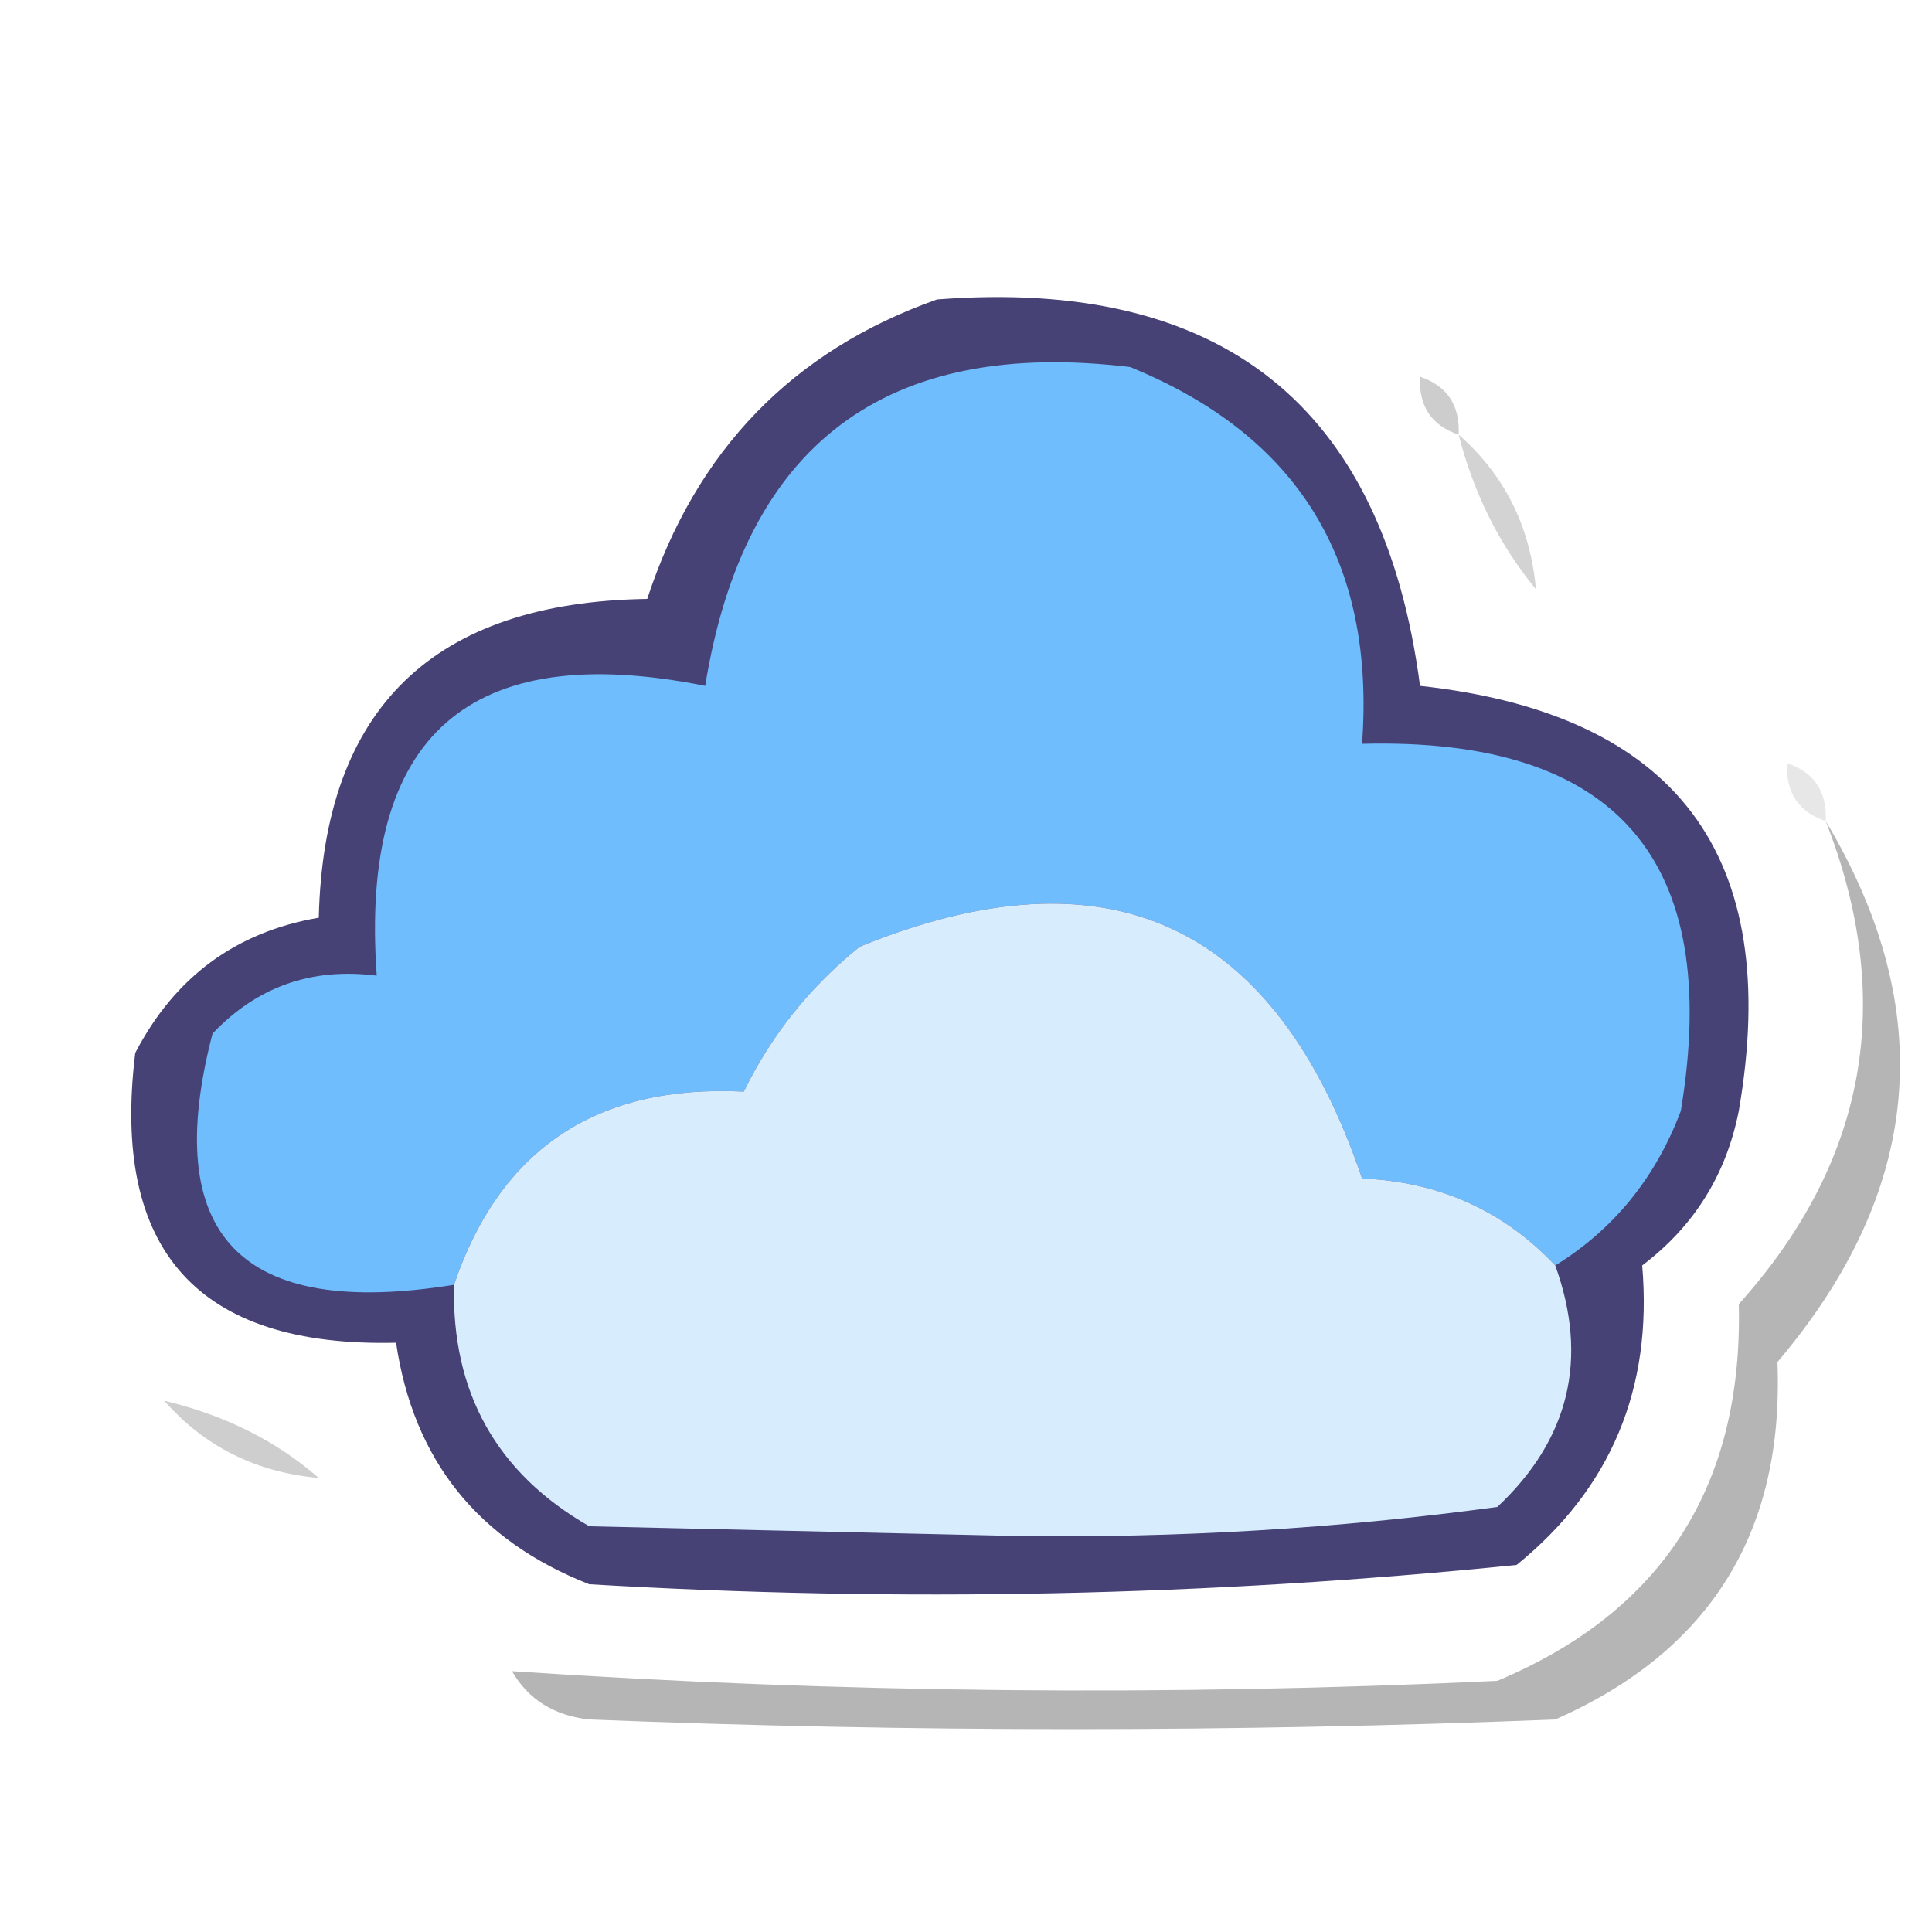
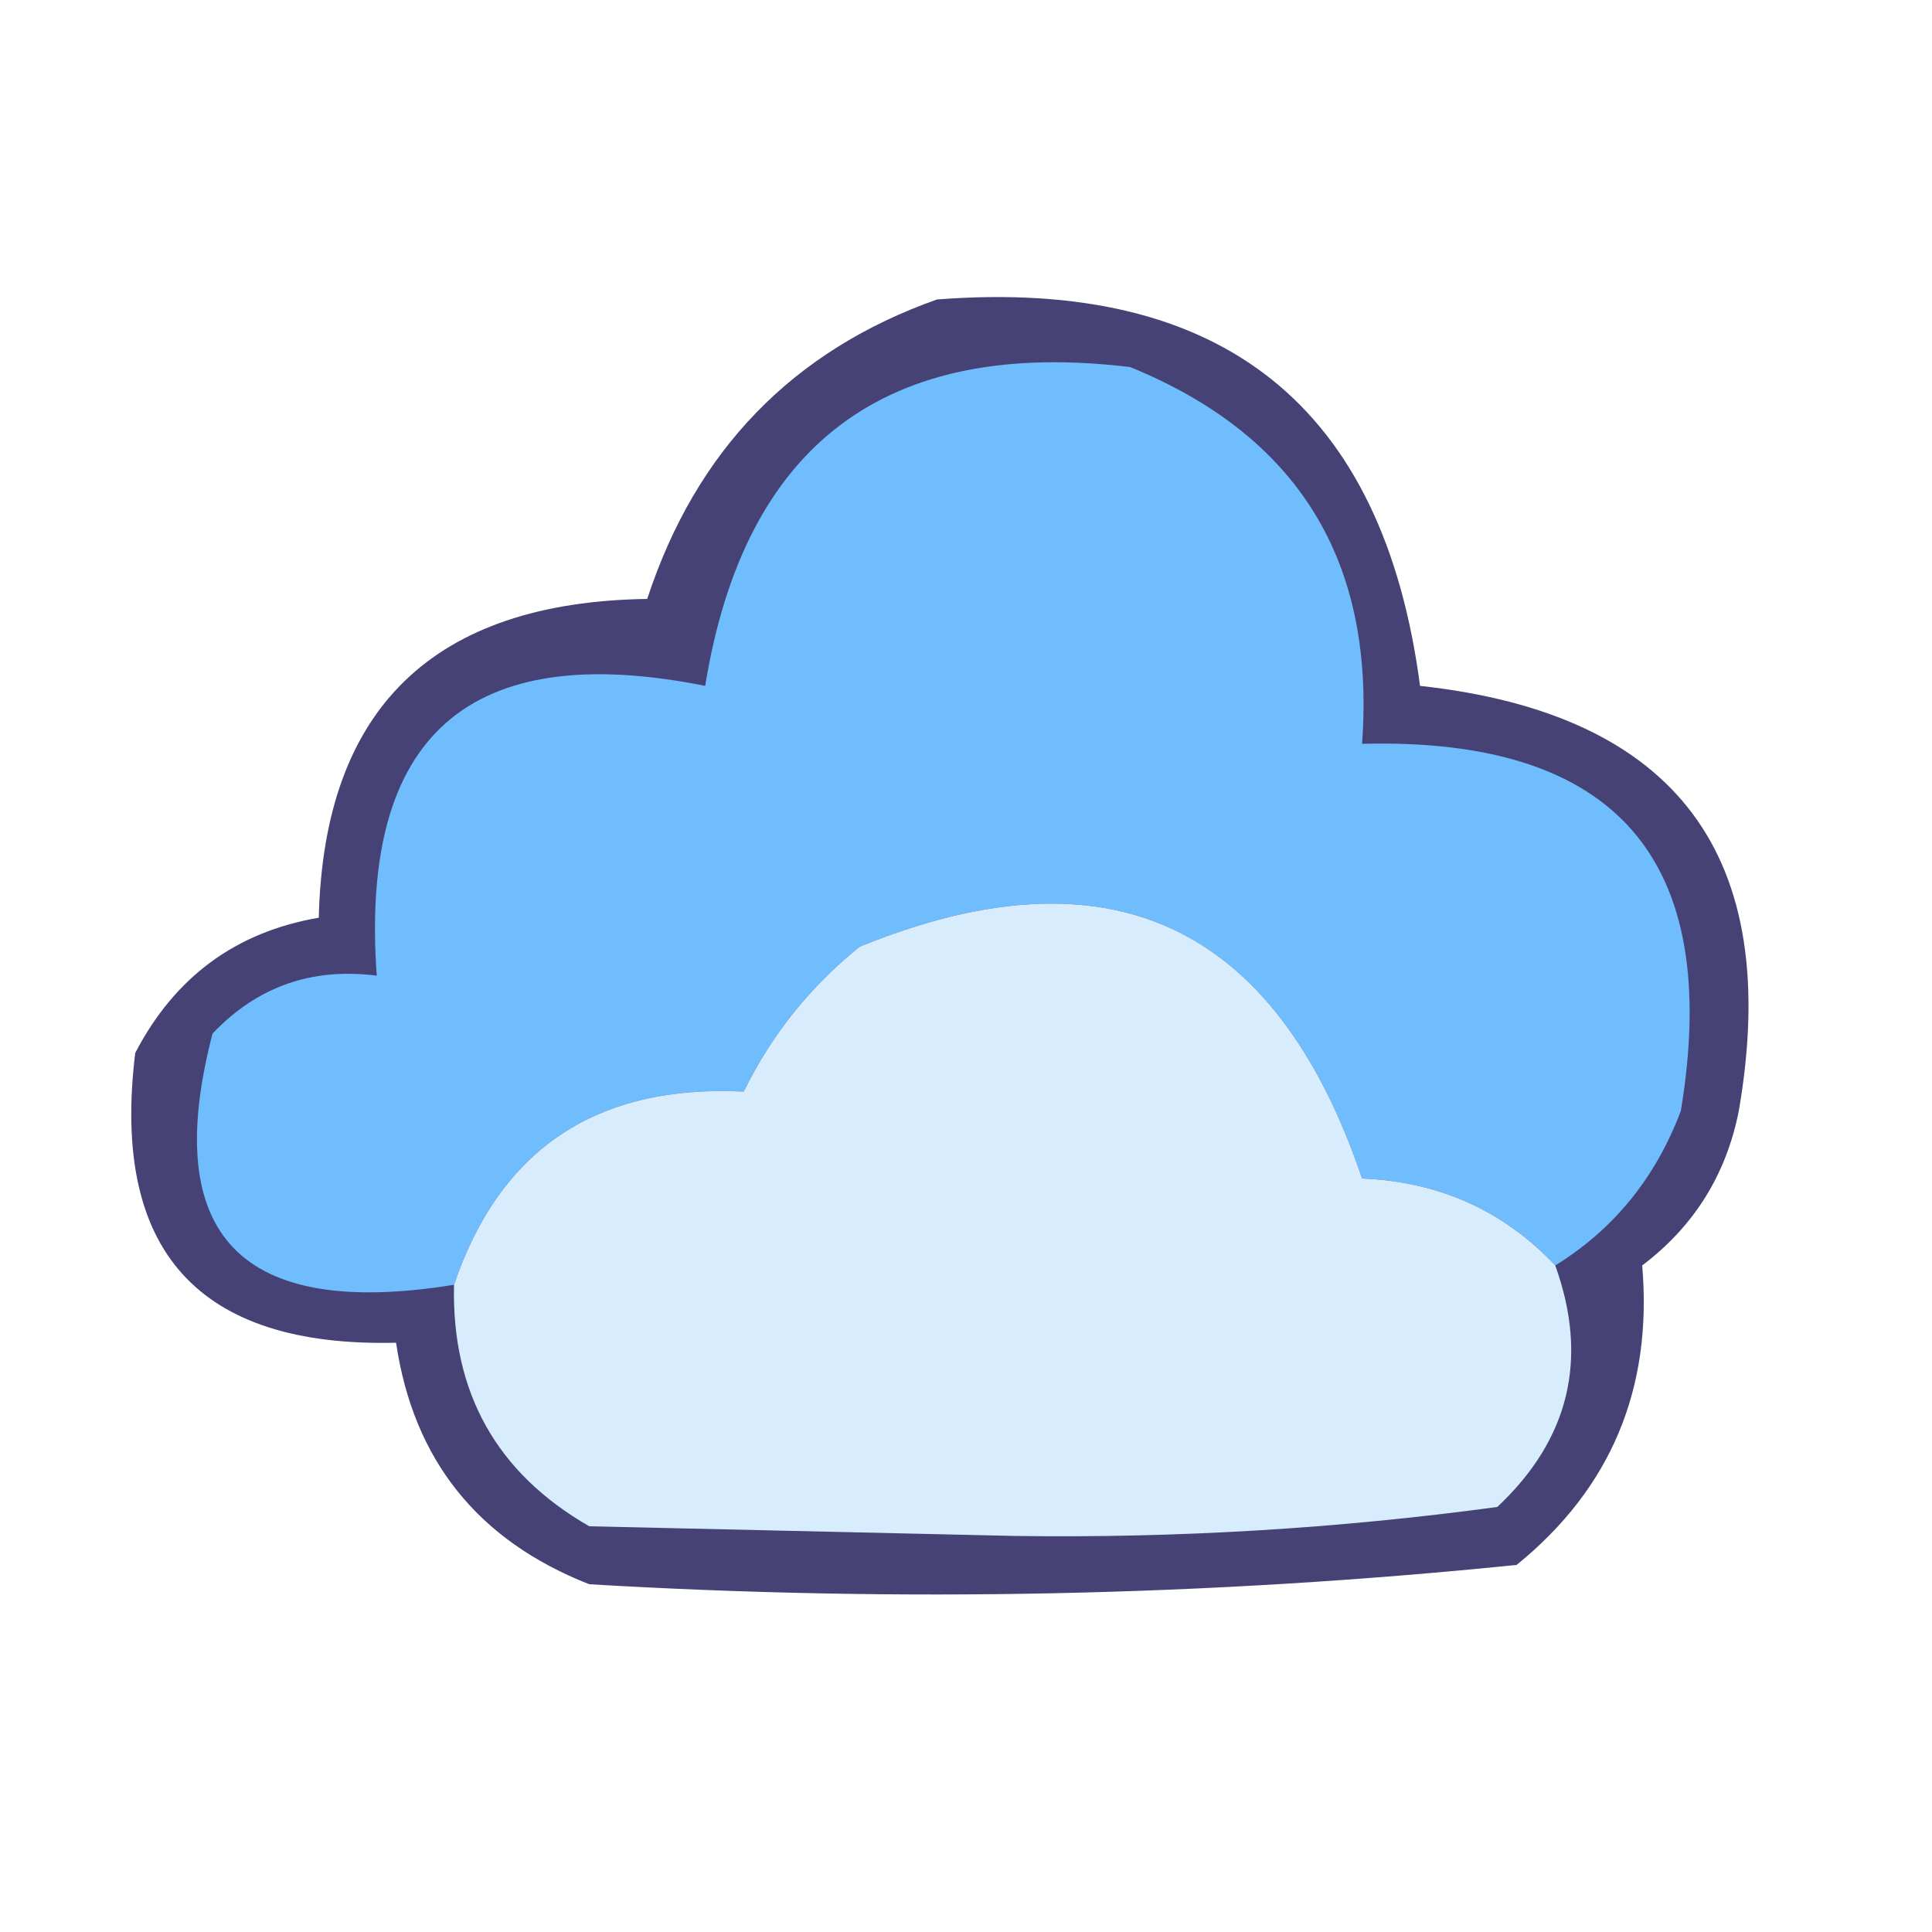
<svg xmlns="http://www.w3.org/2000/svg" version="1.1" width="100px" height="100px" style="shape-rendering:geometricPrecision; text-rendering:geometricPrecision; image-rendering:optimizeQuality; fill-rule:evenodd; clip-rule:evenodd">
  <g>
    <path style="opacity:1" fill="#474276" d="M 48.5,15.5 C 63.27,14.361 71.603,21.027 73.5,35.5C 86.784,36.955 92.284,44.289 90,57.5C 89.347,60.807 87.68,63.473 85,65.5C 85.546,71.874 83.38,77.041 78.5,81C 62.567,82.621 46.567,82.954 30.5,82C 24.732,79.737 21.399,75.57 20.5,69.5C 10.244,69.742 5.744,64.742 7,54.5C 9.042,50.569 12.209,48.236 16.5,47.5C 16.759,36.665 22.425,31.165 33.5,31C 36.018,23.317 41.018,18.15 48.5,15.5 Z" />
  </g>
  <g>
    <path style="opacity:1" fill="#6fbdfd" d="M 80.5,65.5 C 77.823,62.664 74.49,61.164 70.5,61C 66.023,47.76 57.356,43.76 44.5,49C 41.93,51.067 39.93,53.567 38.5,56.5C 30.889,56.126 25.889,59.459 23.5,66.5C 12.448,68.288 8.281,63.955 11,53.5C 13.305,51.069 16.138,50.069 19.5,50.5C 18.608,38.058 24.275,33.058 36.5,35.5C 38.535,22.968 45.868,17.468 58.5,19C 67.195,22.549 71.195,29.049 70.5,38.5C 83.658,38.159 89.158,44.492 87,57.5C 85.695,60.961 83.529,63.628 80.5,65.5 Z" />
  </g>
  <g>
-     <path style="opacity:0.271" fill="#464646" d="M 73.5,19.5 C 74.906,19.973 75.573,20.973 75.5,22.5C 74.094,22.027 73.427,21.027 73.5,19.5 Z" />
-   </g>
-   <g>
-     <path style="opacity:0.191" fill="#141414" d="M 75.5,22.5 C 77.873,24.579 79.206,27.246 79.5,30.5C 77.613,28.211 76.279,25.545 75.5,22.5 Z" />
-   </g>
-   <g>
-     <path style="opacity:0.108" fill="#1f1f1f" d="M 92.5,39.5 C 93.906,39.973 94.573,40.973 94.5,42.5C 93.094,42.027 92.427,41.027 92.5,39.5 Z" />
-   </g>
-   <g>
-     <path style="opacity:0.297" fill="#070707" d="M 94.5,42.5 C 100.355,52.299 99.522,61.632 92,70.5C 92.352,79.301 88.518,85.468 80.5,89C 63.833,89.667 47.167,89.667 30.5,89C 28.68,88.8 27.347,87.966 26.5,86.5C 43.456,87.638 60.456,87.805 77.5,87C 86.053,83.411 90.219,76.911 90,67.5C 96.632,60.116 98.132,51.783 94.5,42.5 Z" />
-   </g>
-   <g>
    <path style="opacity:1" fill="#d7edfe" d="M 80.5,65.5 C 82.235,70.325 81.235,74.492 77.5,78C 69.239,79.121 60.906,79.621 52.5,79.5C 45.167,79.333 37.833,79.167 30.5,79C 25.704,76.244 23.371,72.077 23.5,66.5C 25.889,59.459 30.889,56.126 38.5,56.5C 39.93,53.567 41.93,51.067 44.5,49C 57.356,43.76 66.023,47.76 70.5,61C 74.49,61.164 77.823,62.664 80.5,65.5 Z" />
  </g>
-   <g>
-     <path style="opacity:0.197" fill="#070707" d="M 8.5,72.5 C 11.638,73.249 14.305,74.582 16.5,76.5C 13.246,76.206 10.579,74.873 8.5,72.5 Z" />
-   </g>
</svg>
